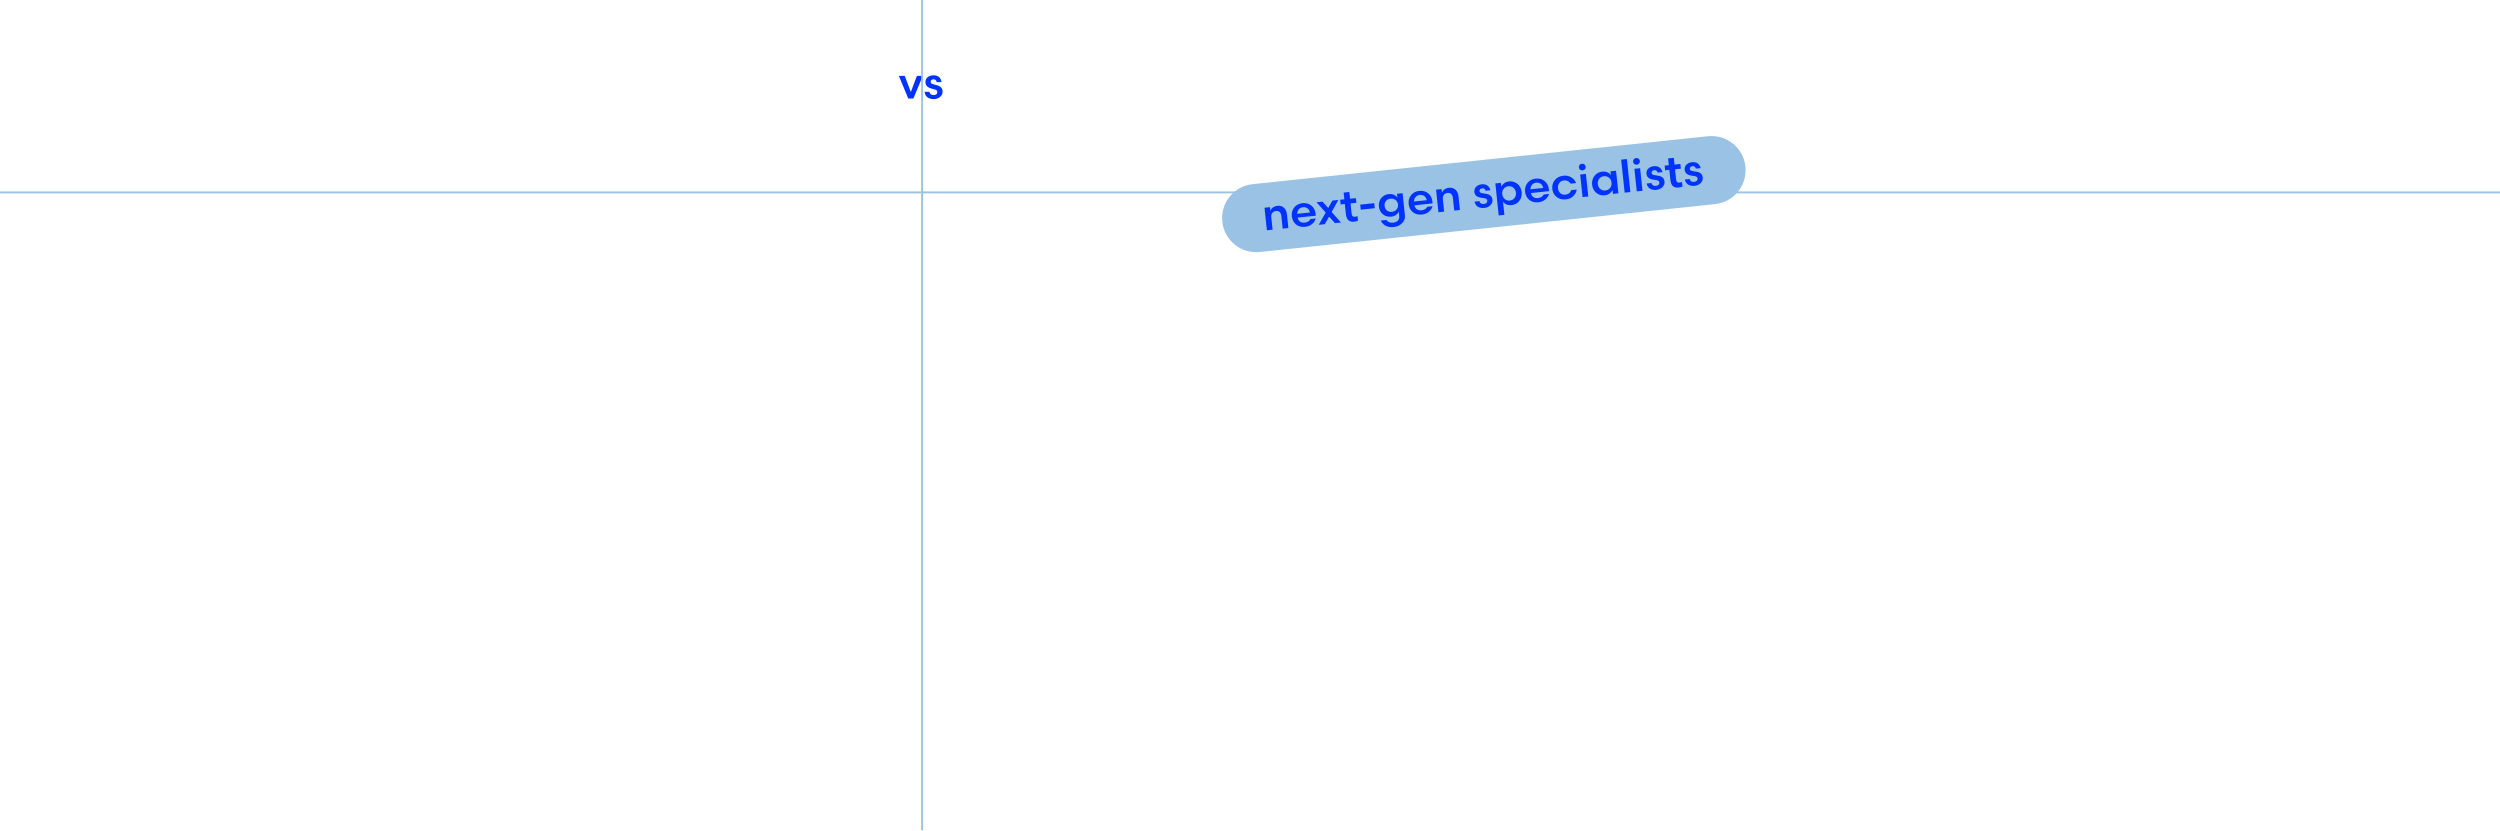
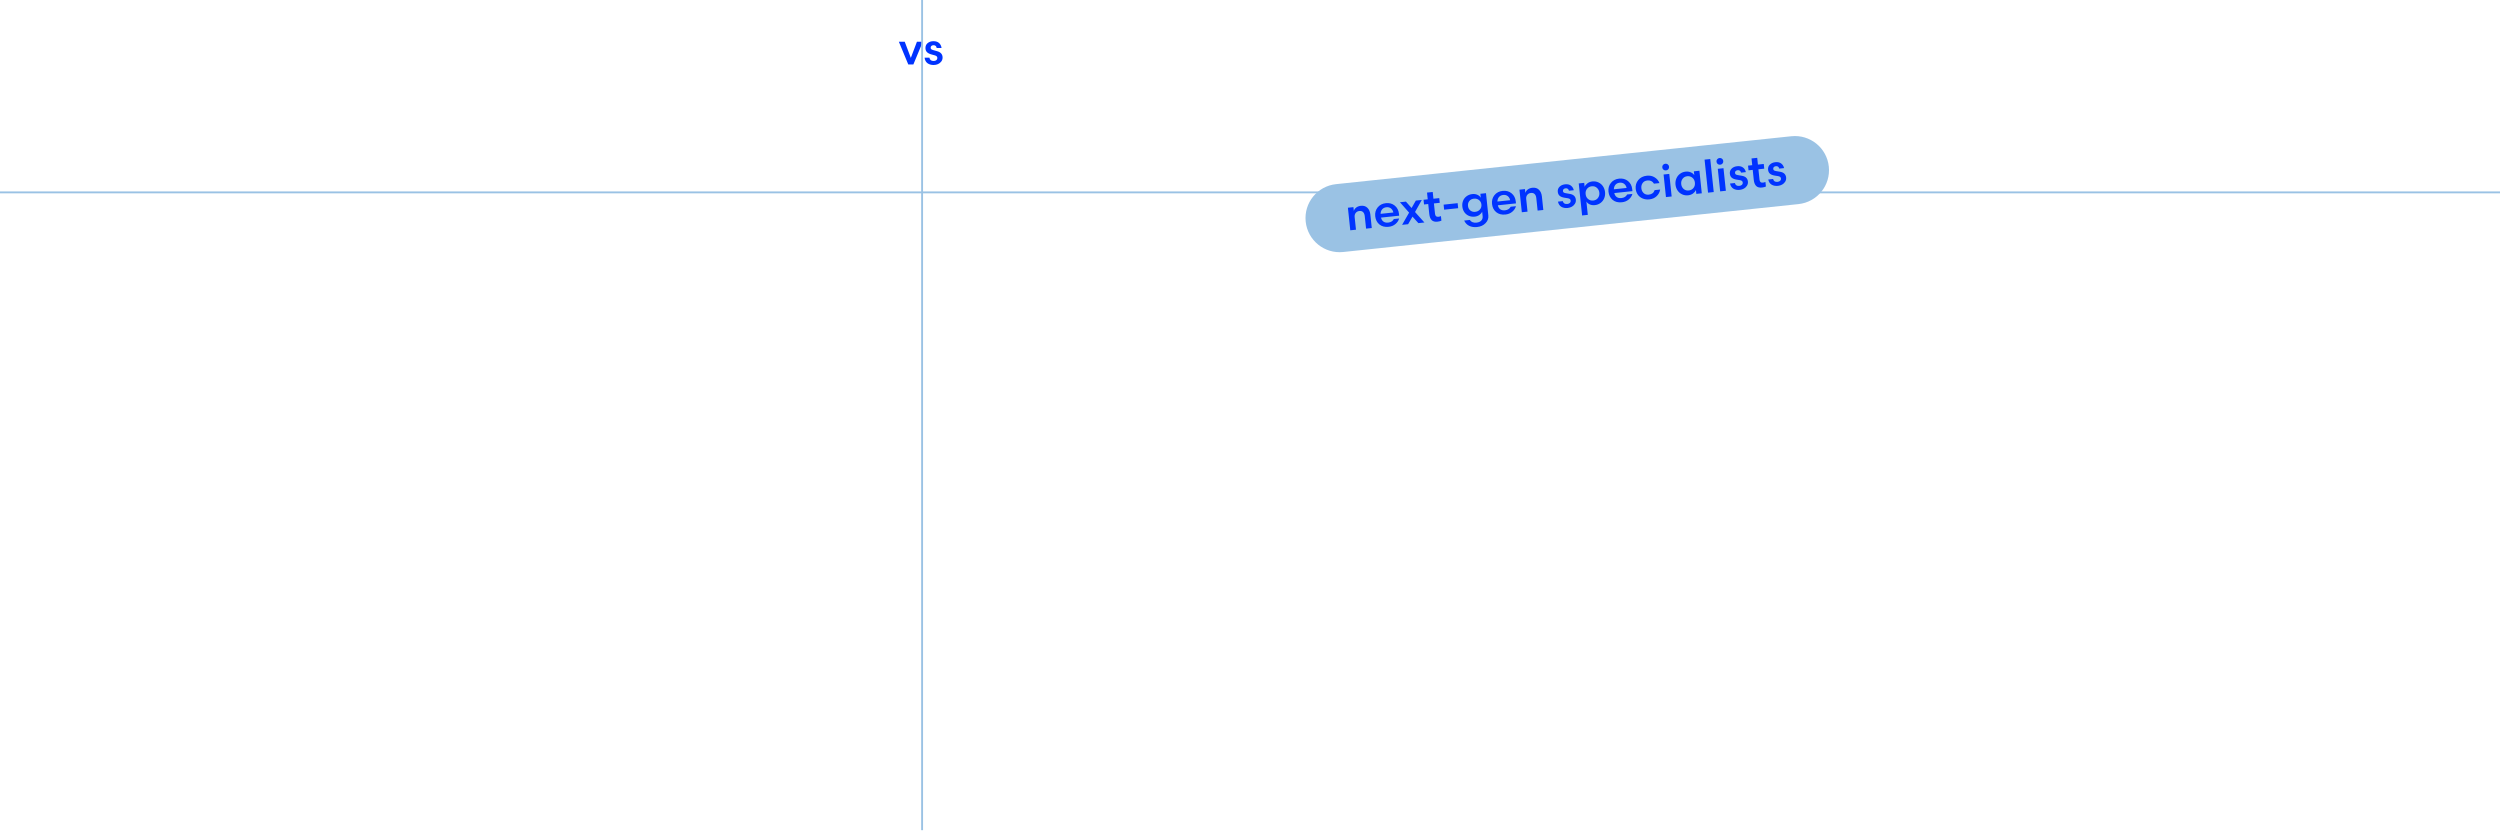
<svg xmlns="http://www.w3.org/2000/svg" width="1319" height="438" viewBox="0 0 1319 438" fill="none">
-   <path d="M474.234 40.023H477.34L480.551 48.543L483.773 40.023H486.867L481.898 52H479.203L474.234 40.023ZM490.371 48.426C490.543 49.59 491.277 50.172 492.574 50.172C493.16 50.172 493.633 50.035 493.992 49.762C494.359 49.488 494.543 49.113 494.543 48.637C494.543 48.262 494.441 47.969 494.238 47.758C494.035 47.539 493.707 47.359 493.254 47.219L491.473 46.738C490.395 46.449 489.59 46.035 489.059 45.496C488.527 44.957 488.262 44.223 488.262 43.293C488.262 42.223 488.66 41.363 489.457 40.715C490.262 40.059 491.277 39.73 492.504 39.73C493.754 39.73 494.738 40.055 495.457 40.703C496.184 41.352 496.617 42.223 496.758 43.316H494.18C494.141 42.902 493.984 42.555 493.711 42.273C493.445 41.992 493.066 41.852 492.574 41.852C492.105 41.852 491.727 41.969 491.438 42.203C491.156 42.43 491.016 42.742 491.016 43.141C491.016 43.492 491.113 43.758 491.309 43.938C491.512 44.109 491.848 44.27 492.316 44.418L494.449 45.016C496.355 45.547 497.309 46.668 497.309 48.379C497.309 49.145 497.082 49.832 496.629 50.441C496.184 51.043 495.602 51.504 494.883 51.824C494.172 52.137 493.41 52.293 492.598 52.293C491.277 52.293 490.184 51.973 489.316 51.332C488.457 50.684 487.953 49.715 487.805 48.426H490.371Z" fill="#0033FF" />
+   <path d="M474.234 22.023H477.34L480.551 30.543L483.773 22.023H486.867L481.898 34H479.203L474.234 22.023ZM490.371 30.426C490.543 31.59 491.277 32.172 492.574 32.172C493.16 32.172 493.633 32.035 493.992 31.762C494.359 31.488 494.543 31.113 494.543 30.637C494.543 30.262 494.441 29.969 494.238 29.758C494.035 29.539 493.707 29.359 493.254 29.219L491.473 28.738C490.395 28.449 489.59 28.035 489.059 27.496C488.527 26.957 488.262 26.223 488.262 25.293C488.262 24.223 488.66 23.363 489.457 22.715C490.262 22.059 491.277 21.73 492.504 21.73C493.754 21.73 494.738 22.055 495.457 22.703C496.184 23.352 496.617 24.223 496.758 25.316H494.18C494.141 24.902 493.984 24.555 493.711 24.273C493.445 23.992 493.066 23.852 492.574 23.852C492.105 23.852 491.727 23.969 491.438 24.203C491.156 24.43 491.016 24.742 491.016 25.141C491.016 25.492 491.113 25.758 491.309 25.938C491.512 26.109 491.848 26.27 492.316 26.418L494.449 27.016C496.355 27.547 497.309 28.668 497.309 30.379C497.309 31.145 497.082 31.832 496.629 32.441C496.184 33.043 495.602 33.504 494.883 33.824C494.172 34.137 493.41 34.293 492.598 34.293C491.277 34.293 490.184 33.973 489.316 33.332C488.457 32.684 487.953 31.715 487.805 30.426H490.371Z" fill="#0033FF" />
  <line x1="486.5" x2="486.5" y2="438" stroke="#9AC2E4" />
  <line y1="101.5" x2="1319" y2="101.5" stroke="#9AC2E4" />
-   <rect x="643" y="99.039" width="277.527" height="36" rx="18" transform="rotate(-6.00635 643 99.0391)" fill="#9AC2E4" />
-   <path d="M671.413 121.188L668.406 121.504L667.153 109.593L670.066 109.287L670.28 111.314C670.477 110.579 670.911 109.964 671.582 109.469C672.253 108.974 673.058 108.677 673.998 108.578C675.405 108.43 676.549 108.781 677.432 109.631C678.315 110.481 678.836 111.663 678.995 113.178L679.746 120.311L676.739 120.627L676.041 113.996C675.947 113.102 675.663 112.413 675.188 111.929C674.712 111.437 674.042 111.237 673.18 111.327C672.356 111.414 671.717 111.756 671.261 112.354C670.806 112.952 670.623 113.678 670.713 114.533L671.413 121.188ZM684.634 114.8C684.825 115.723 685.244 116.421 685.891 116.895C686.538 117.369 687.378 117.552 688.411 117.443C689.126 117.368 689.741 117.166 690.256 116.836C690.771 116.5 691.15 116.075 691.395 115.562L694.192 115.268C693.872 116.409 693.214 117.393 692.217 118.221C691.227 119.04 690.036 119.523 688.645 119.669C686.656 119.878 685.025 119.457 683.752 118.405C682.486 117.352 681.758 115.912 681.565 114.086C681.376 112.284 681.806 110.734 682.856 109.437C683.905 108.133 685.346 107.384 687.179 107.191C689.029 106.997 690.594 107.425 691.875 108.477C693.164 109.527 693.905 110.973 694.099 112.815L694.202 113.794L684.634 114.8ZM687.465 109.341C686.524 109.44 685.785 109.801 685.245 110.423C684.713 111.037 684.432 111.836 684.402 112.822L691.126 112.114C690.934 111.184 690.513 110.466 689.863 109.961C689.212 109.448 688.412 109.242 687.465 109.341ZM702.99 105.822L706.137 105.491L702.564 111.853L707.518 117.389L704.337 117.723L701.23 114.291L698.917 118.294L695.747 118.627L699.441 112.182L694.611 106.704L697.769 106.372L700.752 109.746L702.99 105.822ZM708.898 101.607L711.905 101.291L712.279 104.845L715.356 104.521L715.617 107.004L712.54 107.328L713.11 112.747C713.176 113.368 713.352 113.809 713.638 114.07C713.933 114.33 714.367 114.429 714.942 114.369C715.3 114.331 715.731 114.211 716.236 114.009L716.49 116.421C716.304 116.527 716.009 116.633 715.604 116.738C715.199 116.844 714.806 116.917 714.425 116.957C713.065 117.1 712.039 116.823 711.345 116.126C710.659 115.428 710.24 114.361 710.089 112.923L709.533 107.644L707.319 107.877L707.058 105.394L709.272 105.162L708.898 101.607ZM717.651 107.968L725.051 107.189L725.331 109.847L717.93 110.625L717.651 107.968ZM732.795 102.392C733.797 102.286 734.699 102.419 735.5 102.791C736.308 103.154 736.896 103.669 737.265 104.337L737.044 102.239L740.005 101.928L741.241 113.676C741.402 115.206 740.915 116.557 739.782 117.729C738.656 118.901 737.169 119.583 735.319 119.778C733.742 119.944 732.358 119.74 731.166 119.166C729.982 118.592 729.091 117.656 728.491 116.36L731.474 116.046C732.204 117.164 733.397 117.635 735.052 117.461C736.116 117.349 736.939 116.988 737.519 116.377C738.098 115.766 738.337 114.971 738.234 113.992L737.99 111.673C737.692 112.348 737.195 112.931 736.5 113.42C735.813 113.909 734.996 114.203 734.048 114.303C732.898 114.424 731.841 114.268 730.876 113.835C729.919 113.402 729.149 112.76 728.564 111.91C727.988 111.06 727.642 110.083 727.526 108.979C727.409 107.876 727.545 106.849 727.932 105.897C728.326 104.936 728.945 104.144 729.791 103.521C730.644 102.889 731.645 102.513 732.795 102.392ZM734.358 111.76C735.368 111.654 736.185 111.242 736.808 110.524C737.44 109.806 737.702 108.938 737.595 107.92C737.487 106.894 737.05 106.096 736.282 105.525C735.522 104.945 734.637 104.708 733.627 104.814C732.586 104.924 731.778 105.343 731.202 106.071C730.634 106.791 730.403 107.656 730.509 108.666C730.615 109.668 731.024 110.461 731.738 111.046C732.451 111.631 733.325 111.869 734.358 111.76ZM746.262 108.316C746.453 109.239 746.873 109.937 747.519 110.411C748.166 110.885 749.006 111.067 750.04 110.959C750.755 110.883 751.37 110.681 751.885 110.352C752.399 110.015 752.779 109.59 753.023 109.078L755.82 108.783C755.501 109.925 754.842 110.909 753.845 111.737C752.855 112.556 751.665 113.038 750.274 113.185C748.285 113.394 746.654 112.972 745.38 111.92C744.115 110.867 743.386 109.428 743.194 107.602C743.004 105.799 743.434 104.25 744.484 102.953C745.533 101.649 746.974 100.9 748.808 100.707C750.657 100.513 752.222 100.941 753.503 101.992C754.792 103.043 755.534 104.489 755.727 106.33L755.83 107.309L746.262 108.316ZM749.093 102.857C748.153 102.956 747.413 103.317 746.874 103.939C746.341 104.553 746.06 105.352 746.03 106.337L752.755 105.63C752.563 104.699 752.142 103.982 751.491 103.477C750.84 102.964 750.041 102.757 749.093 102.857ZM761.921 111.665L758.914 111.981L757.661 100.07L760.575 99.764L760.788 101.791C760.986 101.056 761.42 100.441 762.09 99.946C762.761 99.451 763.566 99.154 764.507 99.055C765.913 98.907 767.057 99.258 767.94 100.108C768.823 100.958 769.344 102.14 769.504 103.655L770.254 110.788L767.247 111.104L766.549 104.473C766.455 103.579 766.171 102.891 765.696 102.406C765.22 101.914 764.551 101.714 763.688 101.805C762.865 101.891 762.225 102.233 761.769 102.831C761.314 103.429 761.131 104.155 761.221 105.01L761.921 111.665ZM780.521 106.114C780.813 107.253 781.604 107.755 782.894 107.62C783.477 107.558 783.933 107.373 784.262 107.063C784.598 106.753 784.741 106.361 784.692 105.887C784.652 105.514 784.521 105.233 784.297 105.045C784.072 104.848 783.727 104.704 783.261 104.612L781.439 104.32C780.337 104.146 779.493 103.818 778.909 103.337C778.324 102.857 777.983 102.154 777.886 101.23C777.774 100.165 778.08 99.269 778.805 98.541C779.536 97.804 780.512 97.371 781.732 97.243C782.975 97.112 783.988 97.332 784.77 97.901C785.561 98.47 786.083 99.291 786.338 100.364L783.774 100.634C783.691 100.226 783.5 99.897 783.198 99.646C782.905 99.394 782.513 99.294 782.024 99.345C781.557 99.394 781.193 99.55 780.93 99.814C780.674 100.068 780.567 100.394 780.608 100.79C780.645 101.14 780.77 101.394 780.983 101.552C781.203 101.702 781.554 101.826 782.036 101.924L784.219 102.296C786.171 102.624 787.236 103.64 787.415 105.341C787.495 106.103 787.342 106.81 786.955 107.463C786.575 108.108 786.044 108.628 785.363 109.021C784.689 109.407 783.948 109.642 783.139 109.727C781.826 109.865 780.705 109.661 779.776 109.114C778.853 108.559 778.251 107.649 777.968 106.382L780.521 106.114ZM793.726 113.362L790.72 113.678L788.942 96.779L791.832 96.475L792.048 98.526C792.366 97.817 792.882 97.201 793.597 96.678C794.311 96.147 795.162 95.83 796.148 95.726C797.298 95.605 798.365 95.78 799.349 96.249C800.333 96.712 801.127 97.394 801.733 98.296C802.338 99.191 802.7 100.21 802.82 101.352C802.941 102.494 802.798 103.566 802.393 104.567C801.987 105.568 801.352 106.396 800.486 107.053C799.62 107.71 798.613 108.099 797.463 108.22C796.453 108.326 795.548 108.201 794.749 107.845C793.956 107.481 793.368 106.973 792.986 106.322L793.726 113.362ZM799.08 104.444C799.68 103.65 799.925 102.725 799.814 101.668C799.702 100.612 799.27 99.754 798.518 99.094C797.773 98.434 796.872 98.16 795.815 98.271C794.797 98.378 793.972 98.819 793.338 99.592C792.712 100.365 792.458 101.311 792.576 102.43C792.694 103.548 793.139 104.417 793.911 105.035C794.691 105.652 795.589 105.907 796.607 105.8C797.664 105.689 798.488 105.237 799.08 104.444ZM807.704 101.851C807.896 102.774 808.315 103.472 808.962 103.946C809.608 104.42 810.449 104.603 811.482 104.494C812.197 104.419 812.812 104.217 813.327 103.887C813.841 103.55 814.221 103.126 814.466 102.613L817.263 102.319C816.943 103.46 816.284 104.444 815.287 105.272C814.297 106.091 813.107 106.574 811.716 106.72C809.727 106.929 808.096 106.508 806.823 105.456C805.557 104.403 804.828 102.963 804.636 101.137C804.446 99.335 804.876 97.785 805.926 96.488C806.975 95.184 808.416 94.435 810.25 94.242C812.099 94.048 813.664 94.476 814.946 95.528C816.234 96.578 816.976 98.024 817.169 99.866L817.272 100.845L807.704 101.851ZM810.535 96.392C809.595 96.491 808.855 96.852 808.316 97.474C807.783 98.088 807.502 98.887 807.472 99.873L814.197 99.165C814.005 98.235 813.584 97.517 812.934 97.012C812.283 96.499 811.483 96.293 810.535 96.392ZM824.876 92.704C826.446 92.538 827.828 92.833 829.023 93.587C830.225 94.332 831.061 95.336 831.531 96.599L828.63 96.904C827.881 95.616 826.711 95.056 825.118 95.223C824.022 95.338 823.198 95.791 822.645 96.579C822.091 97.368 821.87 98.287 821.98 99.336C822.091 100.385 822.499 101.237 823.204 101.894C823.908 102.542 824.808 102.809 825.904 102.694C827.505 102.525 828.532 101.73 828.988 100.307L831.89 100.002C831.692 101.335 831.083 102.494 830.064 103.482C829.051 104.46 827.76 105.032 826.191 105.197C824.909 105.332 823.738 105.176 822.677 104.73C821.617 104.284 820.769 103.619 820.134 102.735C819.499 101.844 819.119 100.815 818.997 99.65C818.809 97.863 819.258 96.311 820.345 94.995C821.431 93.671 822.942 92.907 824.876 92.704ZM834.959 103.98L833.706 92.069L836.713 91.753L837.966 103.663L834.959 103.98ZM833.017 88.324C832.966 87.834 833.093 87.4 833.399 87.023C833.705 86.645 834.114 86.429 834.627 86.375C835.132 86.322 835.574 86.448 835.951 86.754C836.328 87.052 836.543 87.45 836.595 87.947C836.649 88.46 836.523 88.901 836.216 89.272C835.917 89.641 835.511 89.852 834.999 89.906C834.486 89.96 834.041 89.838 833.664 89.54C833.287 89.242 833.071 88.836 833.017 88.324ZM852.61 90.08L853.863 101.991L850.984 102.294L850.768 100.243C850.458 100.951 849.942 101.571 849.22 102.102C848.497 102.626 847.647 102.939 846.668 103.042C845.518 103.163 844.451 102.993 843.468 102.531C842.484 102.069 841.69 101.39 841.085 100.495C840.481 99.601 840.118 98.582 839.998 97.44C839.878 96.298 840.02 95.226 840.426 94.225C840.83 93.217 841.465 92.384 842.331 91.727C843.196 91.063 844.203 90.67 845.353 90.549C846.363 90.443 847.277 90.574 848.093 90.944C848.917 91.305 849.519 91.803 849.9 92.439L849.684 90.388L852.61 90.08ZM843.725 94.338C843.134 95.138 842.894 96.067 843.005 97.124C843.116 98.18 843.54 99.035 844.276 99.688C845.021 100.341 845.921 100.611 846.978 100.5C848.011 100.391 848.841 99.954 849.467 99.189C850.094 98.424 850.348 97.482 850.231 96.364C850.113 95.245 849.664 94.373 848.883 93.748C848.11 93.122 847.211 92.863 846.185 92.971C845.137 93.082 844.316 93.537 843.725 94.338ZM857.161 101.644L855.328 84.221L858.335 83.904L860.168 101.327L857.161 101.644ZM863.559 100.971L862.306 89.06L865.313 88.743L866.566 100.654L863.559 100.971ZM861.617 85.314C861.566 84.825 861.693 84.391 861.999 84.013C862.305 83.636 862.714 83.42 863.227 83.366C863.732 83.313 864.173 83.439 864.551 83.745C864.928 84.043 865.143 84.441 865.195 84.938C865.249 85.451 865.123 85.892 864.816 86.262C864.517 86.632 864.111 86.843 863.599 86.897C863.086 86.951 862.641 86.829 862.264 86.531C861.887 86.233 861.671 85.827 861.617 85.314ZM871.308 96.561C871.601 97.701 872.392 98.203 873.682 98.067C874.265 98.006 874.721 97.821 875.049 97.511C875.386 97.201 875.529 96.808 875.479 96.335C875.44 95.962 875.309 95.681 875.084 95.492C874.86 95.296 874.514 95.152 874.049 95.059L872.227 94.768C871.125 94.593 870.281 94.266 869.697 93.785C869.112 93.305 868.771 92.602 868.674 91.677C868.562 90.613 868.868 89.717 869.593 88.988C870.324 88.251 871.3 87.819 872.52 87.691C873.763 87.56 874.776 87.779 875.558 88.349C876.349 88.918 876.871 89.739 877.125 90.812L874.561 91.082C874.479 90.674 874.288 90.344 873.986 90.093C873.693 89.841 873.301 89.741 872.812 89.793C872.345 89.842 871.981 89.998 871.718 90.261C871.462 90.516 871.355 90.841 871.396 91.238C871.433 91.587 871.558 91.841 871.771 92C871.991 92.149 872.342 92.273 872.824 92.372L875.007 92.743C876.959 93.072 878.024 94.087 878.203 95.789C878.283 96.55 878.13 97.258 877.743 97.911C877.363 98.556 876.832 99.075 876.151 99.469C875.477 99.854 874.735 100.089 873.927 100.174C872.614 100.312 871.493 100.108 870.564 99.562C869.641 99.007 869.039 98.096 868.756 96.83L871.308 96.561ZM880.101 83.594L883.108 83.277L883.482 86.832L886.559 86.508L886.82 88.99L883.743 89.314L884.314 94.734C884.379 95.355 884.555 95.796 884.842 96.057C885.136 96.316 885.571 96.416 886.146 96.355C886.503 96.318 886.934 96.198 887.439 95.995L887.693 98.408C887.508 98.514 887.213 98.619 886.807 98.725C886.402 98.83 886.009 98.903 885.628 98.943C884.269 99.086 883.242 98.809 882.548 98.112C881.862 97.415 881.443 96.347 881.292 94.91L880.737 89.63L878.522 89.864L878.261 87.381L880.475 87.148L880.101 83.594ZM891.471 94.44C891.763 95.58 892.555 96.082 893.844 95.946C894.427 95.885 894.883 95.699 895.212 95.39C895.548 95.079 895.691 94.687 895.642 94.213C895.602 93.84 895.471 93.559 895.247 93.371C895.022 93.175 894.677 93.03 894.211 92.938L892.389 92.647C891.287 92.472 890.443 92.144 889.859 91.664C889.274 91.183 888.933 90.481 888.836 89.556C888.724 88.492 889.03 87.595 889.755 86.867C890.486 86.13 891.462 85.698 892.682 85.569C893.925 85.438 894.938 85.658 895.72 86.228C896.511 86.796 897.033 87.617 897.288 88.69L894.724 88.96C894.641 88.552 894.45 88.223 894.148 87.972C893.855 87.72 893.463 87.62 892.974 87.671C892.507 87.72 892.143 87.877 891.88 88.14C891.624 88.395 891.517 88.72 891.559 89.116C891.595 89.466 891.72 89.72 891.933 89.878C892.153 90.028 892.504 90.152 892.986 90.251L895.169 90.622C897.121 90.951 898.186 91.966 898.365 93.667C898.445 94.429 898.292 95.136 897.905 95.79C897.525 96.435 896.994 96.954 896.313 97.348C895.639 97.733 894.898 97.968 894.09 98.053C892.776 98.191 891.655 97.987 890.726 97.441C889.803 96.886 889.201 95.975 888.918 94.709L891.471 94.44Z" fill="#0033FF" />
+   <rect x="687" y="99.039" width="277.527" height="36" rx="18" transform="rotate(-6.00635 687 99.0391)" fill="#9AC2E4" />
+   <path d="M715.413 121.188L712.406 121.504L711.153 109.593L714.066 109.287L714.28 111.314C714.477 110.579 714.911 109.964 715.582 109.469C716.253 108.974 717.058 108.677 717.998 108.578C719.405 108.43 720.549 108.781 721.432 109.631C722.315 110.481 722.836 111.663 722.995 113.178L723.746 120.311L720.739 120.627L720.041 113.996C719.947 113.102 719.663 112.413 719.188 111.929C718.712 111.437 718.042 111.237 717.18 111.327C716.356 111.414 715.717 111.756 715.261 112.354C714.806 112.952 714.623 113.678 714.713 114.533L715.413 121.188ZM728.634 114.8C728.825 115.723 729.244 116.421 729.891 116.895C730.538 117.369 731.378 117.552 732.411 117.443C733.126 117.368 733.741 117.166 734.256 116.836C734.771 116.5 735.15 116.075 735.395 115.562L738.192 115.268C737.872 116.409 737.214 117.393 736.217 118.221C735.227 119.04 734.036 119.523 732.645 119.669C730.656 119.878 729.025 119.457 727.752 118.405C726.486 117.352 725.758 115.912 725.565 114.086C725.376 112.284 725.806 110.734 726.856 109.437C727.905 108.133 729.346 107.384 731.179 107.191C733.029 106.997 734.594 107.425 735.875 108.477C737.164 109.527 737.905 110.973 738.099 112.815L738.202 113.794L728.634 114.8ZM731.465 109.341C730.524 109.44 729.785 109.801 729.245 110.423C728.713 111.037 728.432 111.836 728.402 112.822L735.126 112.114C734.934 111.184 734.513 110.466 733.863 109.961C733.212 109.448 732.412 109.242 731.465 109.341ZM746.99 105.822L750.137 105.491L746.564 111.853L751.518 117.389L748.337 117.723L745.23 114.291L742.917 118.294L739.747 118.627L743.441 112.182L738.611 106.704L741.769 106.372L744.752 109.746L746.99 105.822ZM752.898 101.607L755.905 101.291L756.279 104.845L759.356 104.521L759.617 107.004L756.54 107.328L757.11 112.747C757.176 113.368 757.352 113.809 757.638 114.07C757.933 114.33 758.367 114.429 758.942 114.369C759.3 114.331 759.731 114.211 760.236 114.009L760.49 116.421C760.304 116.527 760.009 116.633 759.604 116.738C759.199 116.844 758.806 116.917 758.425 116.957C757.065 117.1 756.039 116.823 755.345 116.126C754.659 115.428 754.24 114.361 754.089 112.923L753.533 107.644L751.319 107.877L751.058 105.394L753.272 105.162L752.898 101.607ZM761.651 107.968L769.051 107.189L769.331 109.847L761.93 110.625L761.651 107.968ZM776.795 102.392C777.797 102.286 778.699 102.419 779.5 102.791C780.308 103.154 780.896 103.669 781.265 104.337L781.044 102.239L784.005 101.928L785.241 113.676C785.402 115.206 784.915 116.557 783.782 117.729C782.656 118.901 781.169 119.583 779.319 119.778C777.742 119.944 776.358 119.74 775.166 119.166C773.982 118.592 773.091 117.656 772.491 116.36L775.474 116.046C776.204 117.164 777.397 117.635 779.052 117.461C780.116 117.349 780.939 116.988 781.519 116.377C782.098 115.766 782.337 114.971 782.234 113.992L781.99 111.673C781.692 112.348 781.195 112.931 780.5 113.42C779.813 113.909 778.996 114.203 778.048 114.303C776.898 114.424 775.841 114.268 774.876 113.835C773.919 113.402 773.149 112.76 772.564 111.91C771.988 111.06 771.642 110.083 771.526 108.979C771.409 107.876 771.545 106.849 771.932 105.897C772.326 104.936 772.945 104.144 773.791 103.521C774.644 102.889 775.645 102.513 776.795 102.392ZM778.358 111.76C779.368 111.654 780.185 111.242 780.808 110.524C781.44 109.806 781.702 108.938 781.595 107.92C781.487 106.894 781.05 106.096 780.282 105.525C779.522 104.945 778.637 104.708 777.627 104.814C776.586 104.924 775.778 105.343 775.202 106.071C774.634 106.791 774.403 107.656 774.509 108.666C774.615 109.668 775.024 110.461 775.738 111.046C776.451 111.631 777.325 111.869 778.358 111.76ZM790.262 108.316C790.453 109.239 790.873 109.937 791.519 110.411C792.166 110.885 793.006 111.067 794.04 110.959C794.755 110.883 795.37 110.681 795.885 110.352C796.399 110.015 796.779 109.59 797.023 109.078L799.82 108.783C799.501 109.925 798.842 110.909 797.845 111.737C796.855 112.556 795.665 113.038 794.274 113.185C792.285 113.394 790.654 112.972 789.38 111.92C788.115 110.867 787.386 109.428 787.194 107.602C787.004 105.799 787.434 104.25 788.484 102.953C789.533 101.649 790.974 100.9 792.808 100.707C794.657 100.513 796.222 100.941 797.503 101.992C798.792 103.043 799.534 104.489 799.727 106.33L799.83 107.309L790.262 108.316ZM793.093 102.857C792.153 102.956 791.413 103.317 790.874 103.939C790.341 104.553 790.06 105.352 790.03 106.337L796.755 105.63C796.563 104.699 796.142 103.982 795.491 103.477C794.84 102.964 794.041 102.757 793.093 102.857ZM805.921 111.665L802.914 111.981L801.661 100.07L804.575 99.764L804.788 101.791C804.986 101.056 805.42 100.441 806.09 99.946C806.761 99.451 807.566 99.154 808.507 99.055C809.913 98.907 811.057 99.258 811.94 100.108C812.823 100.958 813.344 102.14 813.504 103.655L814.254 110.788L811.247 111.104L810.549 104.473C810.455 103.579 810.171 102.891 809.696 102.406C809.22 101.914 808.551 101.714 807.688 101.805C806.865 101.891 806.225 102.233 805.769 102.831C805.314 103.429 805.131 104.155 805.221 105.01L805.921 111.665ZM824.521 106.114C824.813 107.253 825.604 107.755 826.894 107.62C827.477 107.558 827.933 107.373 828.262 107.063C828.598 106.753 828.741 106.361 828.692 105.887C828.652 105.514 828.521 105.233 828.297 105.045C828.072 104.848 827.727 104.704 827.261 104.612L825.439 104.32C824.337 104.146 823.493 103.818 822.909 103.337C822.324 102.857 821.983 102.154 821.886 101.23C821.774 100.165 822.08 99.269 822.805 98.541C823.536 97.804 824.512 97.371 825.732 97.243C826.975 97.112 827.988 97.332 828.77 97.901C829.561 98.47 830.083 99.291 830.338 100.364L827.774 100.634C827.691 100.226 827.5 99.897 827.198 99.646C826.905 99.394 826.513 99.294 826.024 99.345C825.557 99.394 825.193 99.55 824.93 99.814C824.674 100.068 824.567 100.394 824.608 100.79C824.645 101.14 824.77 101.394 824.983 101.552C825.203 101.702 825.554 101.826 826.036 101.924L828.219 102.296C830.171 102.624 831.236 103.64 831.415 105.341C831.495 106.103 831.342 106.81 830.955 107.463C830.575 108.108 830.044 108.628 829.363 109.021C828.689 109.407 827.948 109.642 827.139 109.727C825.826 109.865 824.705 109.661 823.776 109.114C822.853 108.559 822.251 107.649 821.968 106.382L824.521 106.114ZM837.726 113.362L834.72 113.678L832.942 96.779L835.832 96.475L836.048 98.526C836.366 97.817 836.882 97.201 837.597 96.678C838.311 96.147 839.162 95.83 840.148 95.726C841.298 95.605 842.365 95.78 843.349 96.249C844.333 96.712 845.127 97.394 845.733 98.296C846.338 99.191 846.7 100.21 846.82 101.352C846.941 102.494 846.798 103.566 846.393 104.567C845.987 105.568 845.352 106.396 844.486 107.053C843.62 107.71 842.613 108.099 841.463 108.22C840.453 108.326 839.548 108.201 838.749 107.845C837.956 107.481 837.368 106.973 836.986 106.322L837.726 113.362ZM843.08 104.444C843.68 103.65 843.925 102.725 843.814 101.668C843.702 100.612 843.27 99.754 842.518 99.094C841.773 98.434 840.872 98.16 839.815 98.271C838.797 98.378 837.972 98.819 837.338 99.592C836.712 100.365 836.458 101.311 836.576 102.43C836.694 103.548 837.139 104.417 837.911 105.035C838.691 105.652 839.589 105.907 840.607 105.8C841.664 105.689 842.488 105.237 843.08 104.444ZM851.704 101.851C851.896 102.774 852.315 103.472 852.962 103.946C853.608 104.42 854.449 104.603 855.482 104.494C856.197 104.419 856.812 104.217 857.327 103.887C857.841 103.55 858.221 103.126 858.466 102.613L861.263 102.319C860.943 103.46 860.284 104.444 859.287 105.272C858.297 106.091 857.107 106.574 855.716 106.72C853.727 106.929 852.096 106.508 850.823 105.456C849.557 104.403 848.828 102.963 848.636 101.137C848.446 99.335 848.876 97.785 849.926 96.488C850.975 95.184 852.416 94.435 854.25 94.242C856.099 94.048 857.664 94.476 858.946 95.528C860.234 96.578 860.976 98.024 861.169 99.866L861.272 100.845L851.704 101.851ZM854.535 96.392C853.595 96.491 852.855 96.852 852.316 97.474C851.783 98.088 851.502 98.887 851.472 99.873L858.197 99.165C858.005 98.235 857.584 97.517 856.934 97.012C856.283 96.499 855.483 96.293 854.535 96.392ZM868.876 92.704C870.446 92.538 871.828 92.833 873.023 93.587C874.225 94.332 875.061 95.336 875.531 96.599L872.63 96.904C871.881 95.616 870.711 95.056 869.118 95.223C868.022 95.338 867.198 95.791 866.645 96.579C866.091 97.368 865.87 98.287 865.98 99.336C866.091 100.385 866.499 101.237 867.204 101.894C867.908 102.542 868.808 102.809 869.904 102.694C871.505 102.525 872.532 101.73 872.988 100.307L875.89 100.002C875.692 101.335 875.083 102.494 874.064 103.482C873.051 104.46 871.76 105.032 870.191 105.197C868.909 105.332 867.738 105.176 866.677 104.73C865.617 104.284 864.769 103.619 864.134 102.735C863.499 101.844 863.119 100.815 862.997 99.65C862.809 97.863 863.258 96.311 864.345 94.995C865.431 93.671 866.942 92.907 868.876 92.704ZM878.959 103.98L877.706 92.069L880.713 91.753L881.966 103.663L878.959 103.98ZM877.017 88.324C876.966 87.834 877.093 87.4 877.399 87.023C877.705 86.645 878.114 86.429 878.627 86.375C879.132 86.322 879.574 86.448 879.951 86.754C880.328 87.052 880.543 87.45 880.595 87.947C880.649 88.46 880.523 88.901 880.216 89.272C879.917 89.641 879.511 89.852 878.999 89.906C878.486 89.96 878.041 89.838 877.664 89.54C877.287 89.242 877.071 88.836 877.017 88.324ZM896.61 90.08L897.863 101.991L894.984 102.294L894.768 100.243C894.458 100.951 893.942 101.571 893.22 102.102C892.497 102.626 891.647 102.939 890.668 103.042C889.518 103.163 888.451 102.993 887.468 102.531C886.484 102.069 885.69 101.39 885.085 100.495C884.481 99.601 884.118 98.582 883.998 97.44C883.878 96.298 884.02 95.226 884.426 94.225C884.83 93.217 885.465 92.384 886.331 91.727C887.196 91.063 888.203 90.67 889.353 90.549C890.363 90.443 891.277 90.574 892.093 90.944C892.917 91.305 893.519 91.803 893.9 92.439L893.684 90.388L896.61 90.08ZM887.725 94.338C887.134 95.138 886.894 96.067 887.005 97.124C887.116 98.18 887.54 99.035 888.276 99.688C889.021 100.341 889.921 100.611 890.978 100.5C892.011 100.391 892.841 99.954 893.467 99.189C894.094 98.424 894.348 97.482 894.231 96.364C894.113 95.245 893.664 94.373 892.883 93.748C892.11 93.122 891.211 92.863 890.185 92.971C889.137 93.082 888.316 93.537 887.725 94.338ZM901.161 101.644L899.328 84.221L902.335 83.904L904.168 101.327L901.161 101.644ZM907.559 100.971L906.306 89.06L909.313 88.743L910.566 100.654L907.559 100.971ZM905.617 85.314C905.566 84.825 905.693 84.391 905.999 84.013C906.305 83.636 906.714 83.42 907.227 83.366C907.732 83.313 908.173 83.439 908.551 83.745C908.928 84.043 909.143 84.441 909.195 84.938C909.249 85.451 909.123 85.892 908.816 86.262C908.517 86.632 908.111 86.843 907.599 86.897C907.086 86.951 906.641 86.829 906.264 86.531C905.887 86.233 905.671 85.827 905.617 85.314ZM915.308 96.561C915.601 97.701 916.392 98.203 917.682 98.067C918.265 98.006 918.721 97.821 919.049 97.511C919.386 97.201 919.529 96.808 919.479 96.335C919.44 95.962 919.309 95.681 919.084 95.492C918.86 95.296 918.514 95.152 918.049 95.059L916.227 94.768C915.125 94.593 914.281 94.266 913.697 93.785C913.112 93.305 912.771 92.602 912.674 91.677C912.562 90.613 912.868 89.717 913.593 88.988C914.324 88.251 915.3 87.819 916.52 87.691C917.763 87.56 918.776 87.779 919.558 88.349C920.349 88.918 920.871 89.739 921.125 90.812L918.561 91.082C918.479 90.674 918.288 90.344 917.986 90.093C917.693 89.841 917.301 89.741 916.812 89.793C916.345 89.842 915.981 89.998 915.718 90.261C915.462 90.516 915.355 90.841 915.396 91.238C915.433 91.587 915.558 91.841 915.771 92C915.991 92.149 916.342 92.273 916.824 92.372L919.007 92.743C920.959 93.072 922.024 94.087 922.203 95.789C922.283 96.55 922.13 97.258 921.743 97.911C921.363 98.556 920.832 99.075 920.151 99.469C919.477 99.854 918.735 100.089 917.927 100.174C916.614 100.312 915.493 100.108 914.564 99.562C913.641 99.007 913.039 98.096 912.756 96.83L915.308 96.561ZM924.101 83.594L927.108 83.277L927.482 86.832L930.559 86.508L930.82 88.99L927.743 89.314L928.314 94.734C928.379 95.355 928.555 95.796 928.842 96.057C929.136 96.316 929.571 96.416 930.146 96.355C930.503 96.318 930.934 96.198 931.439 95.995L931.693 98.408C931.508 98.514 931.213 98.619 930.807 98.725C930.402 98.83 930.009 98.903 929.628 98.943C928.269 99.086 927.242 98.809 926.548 98.112C925.862 97.415 925.443 96.347 925.292 94.91L924.737 89.63L922.522 89.864L922.261 87.381L924.475 87.148L924.101 83.594ZM935.471 94.44C935.763 95.58 936.555 96.082 937.844 95.946C938.427 95.885 938.883 95.699 939.212 95.39C939.548 95.079 939.691 94.687 939.642 94.213C939.602 93.84 939.471 93.559 939.247 93.371C939.022 93.175 938.677 93.03 938.211 92.938L936.389 92.647C935.287 92.472 934.443 92.144 933.859 91.664C933.274 91.183 932.933 90.481 932.836 89.556C932.724 88.492 933.03 87.595 933.755 86.867C934.486 86.13 935.462 85.698 936.682 85.569C937.925 85.438 938.938 85.658 939.72 86.228C940.511 86.796 941.033 87.617 941.288 88.69L938.724 88.96C938.641 88.552 938.45 88.223 938.148 87.972C937.855 87.72 937.463 87.62 936.974 87.671C936.507 87.72 936.143 87.877 935.88 88.14C935.624 88.395 935.517 88.72 935.559 89.116C935.595 89.466 935.72 89.72 935.933 89.878C936.153 90.028 936.504 90.152 936.986 90.251L939.169 90.622C941.121 90.951 942.186 91.966 942.365 93.667C942.445 94.429 942.292 95.136 941.905 95.79C941.525 96.435 940.994 96.954 940.313 97.348C939.639 97.733 938.898 97.968 938.09 98.053C936.776 98.191 935.655 97.987 934.726 97.441C933.803 96.886 933.201 95.975 932.918 94.709L935.471 94.44Z" fill="#0033FF" />
</svg>
